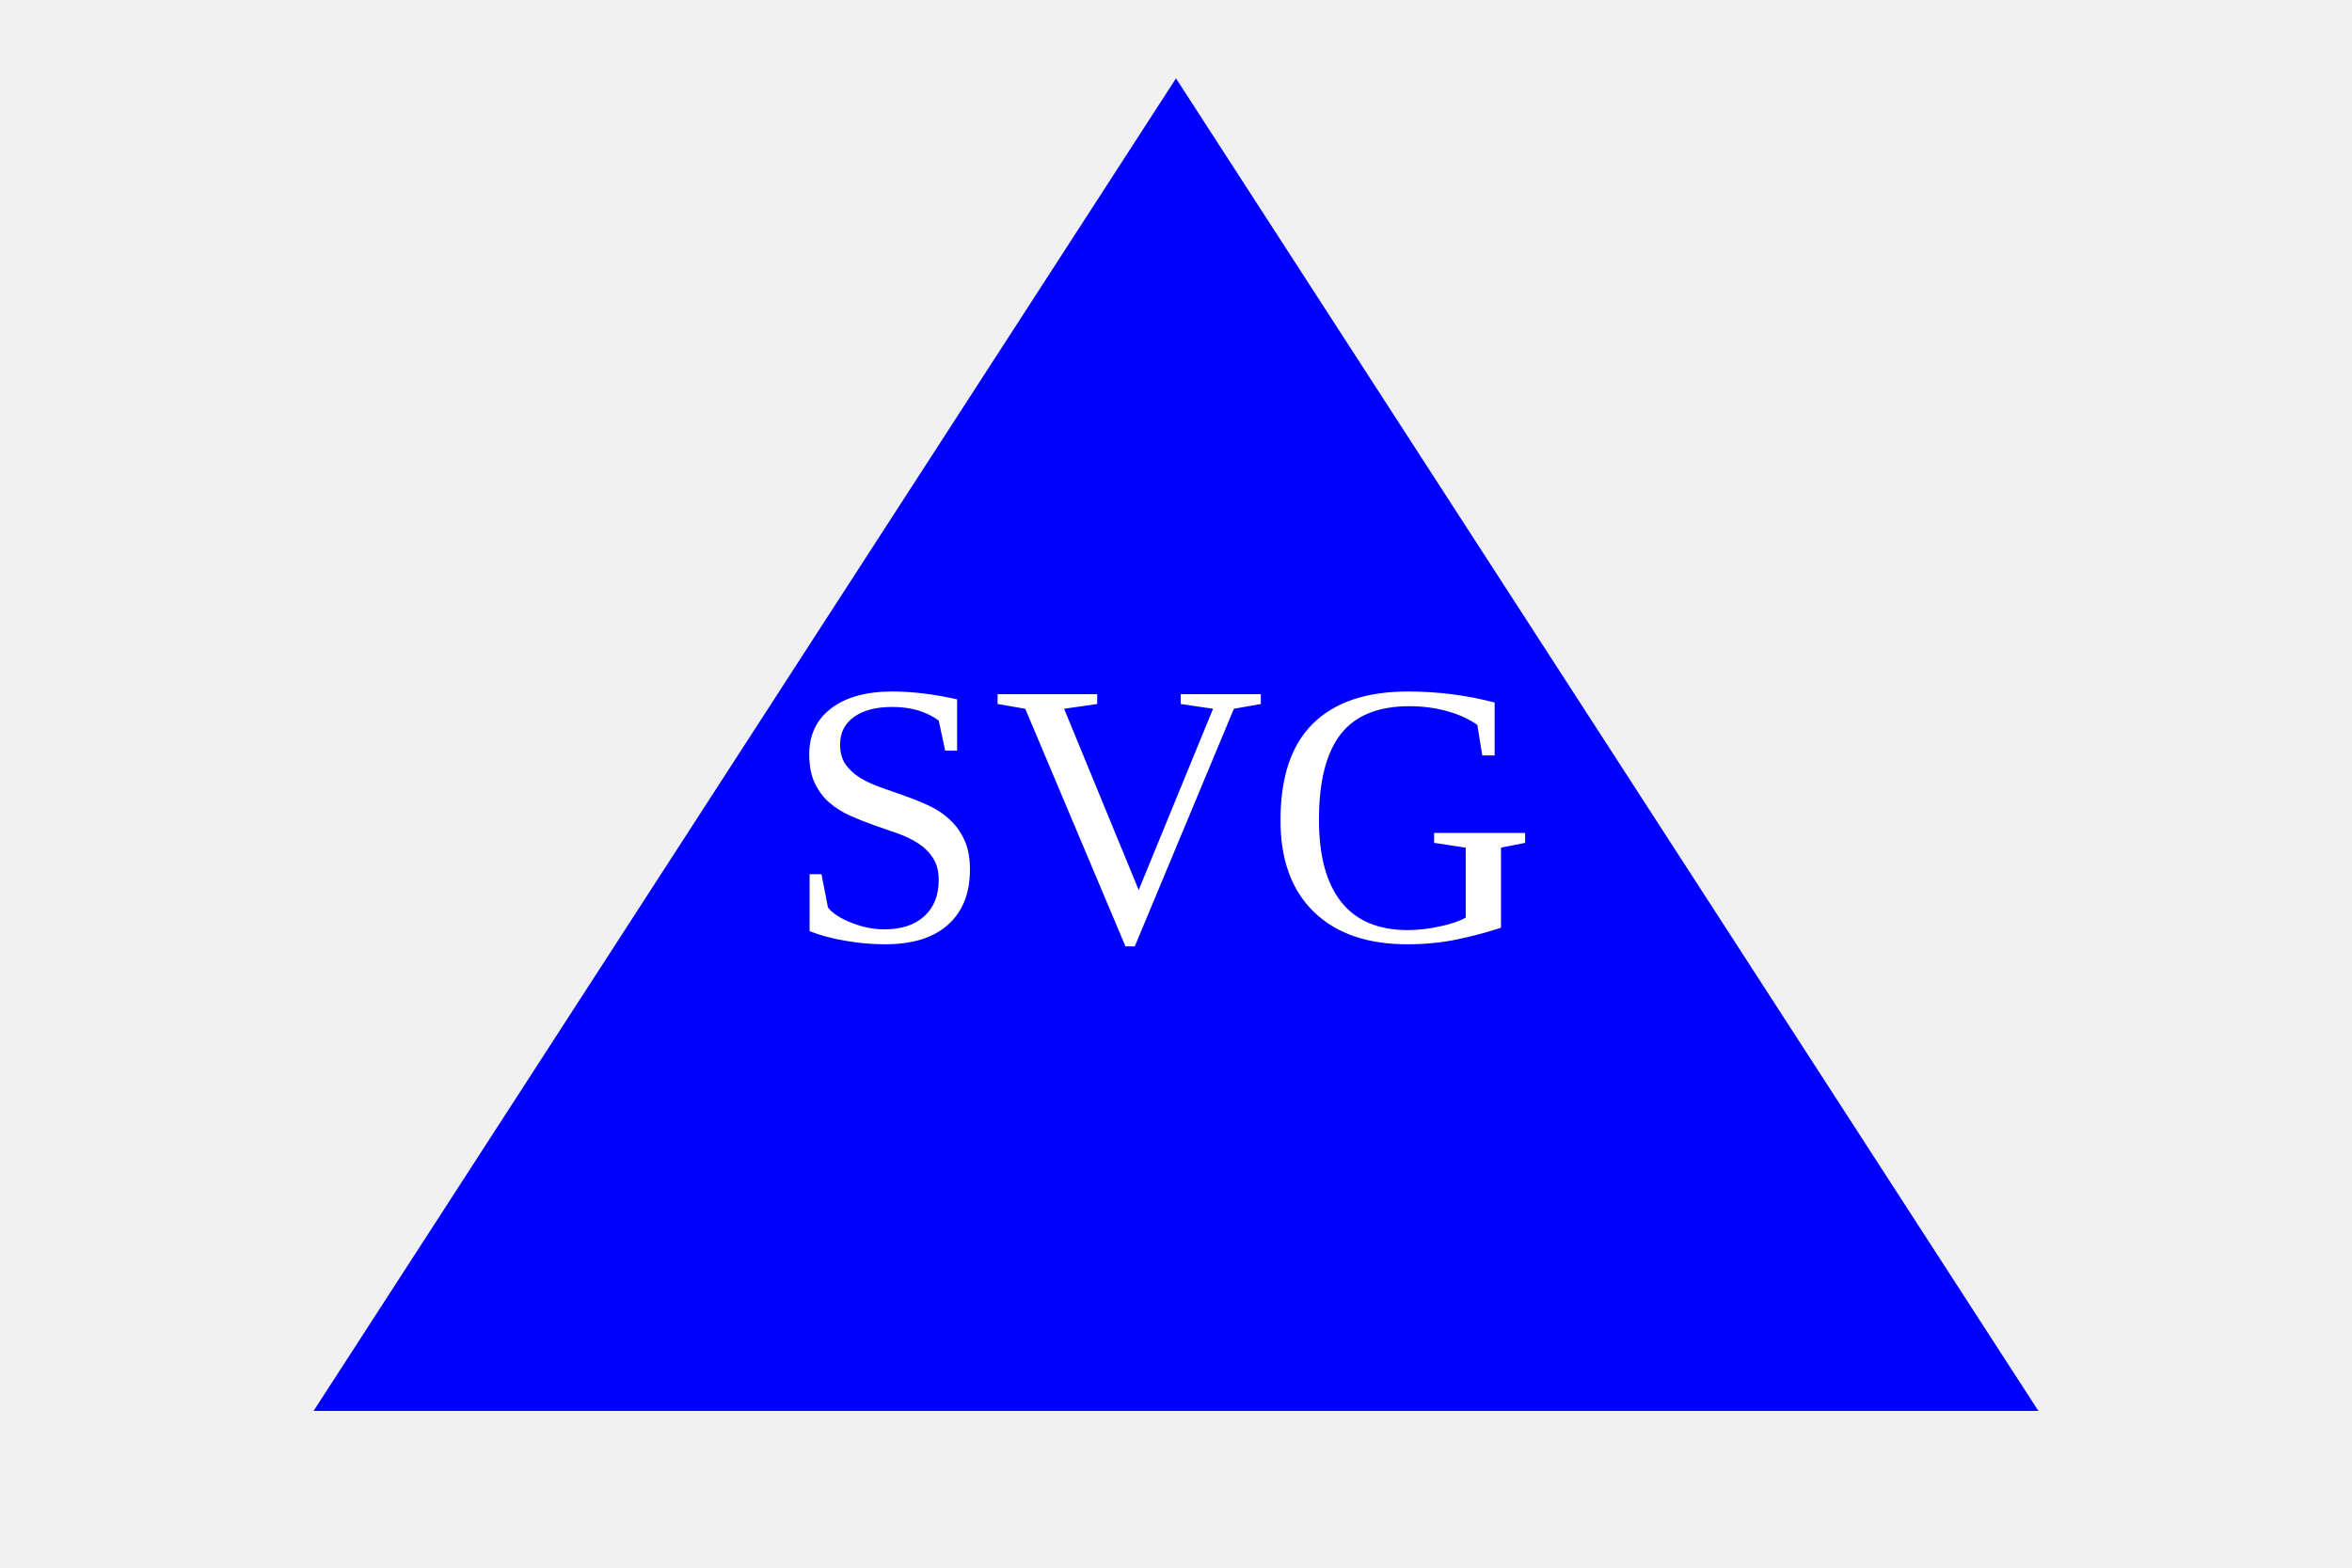
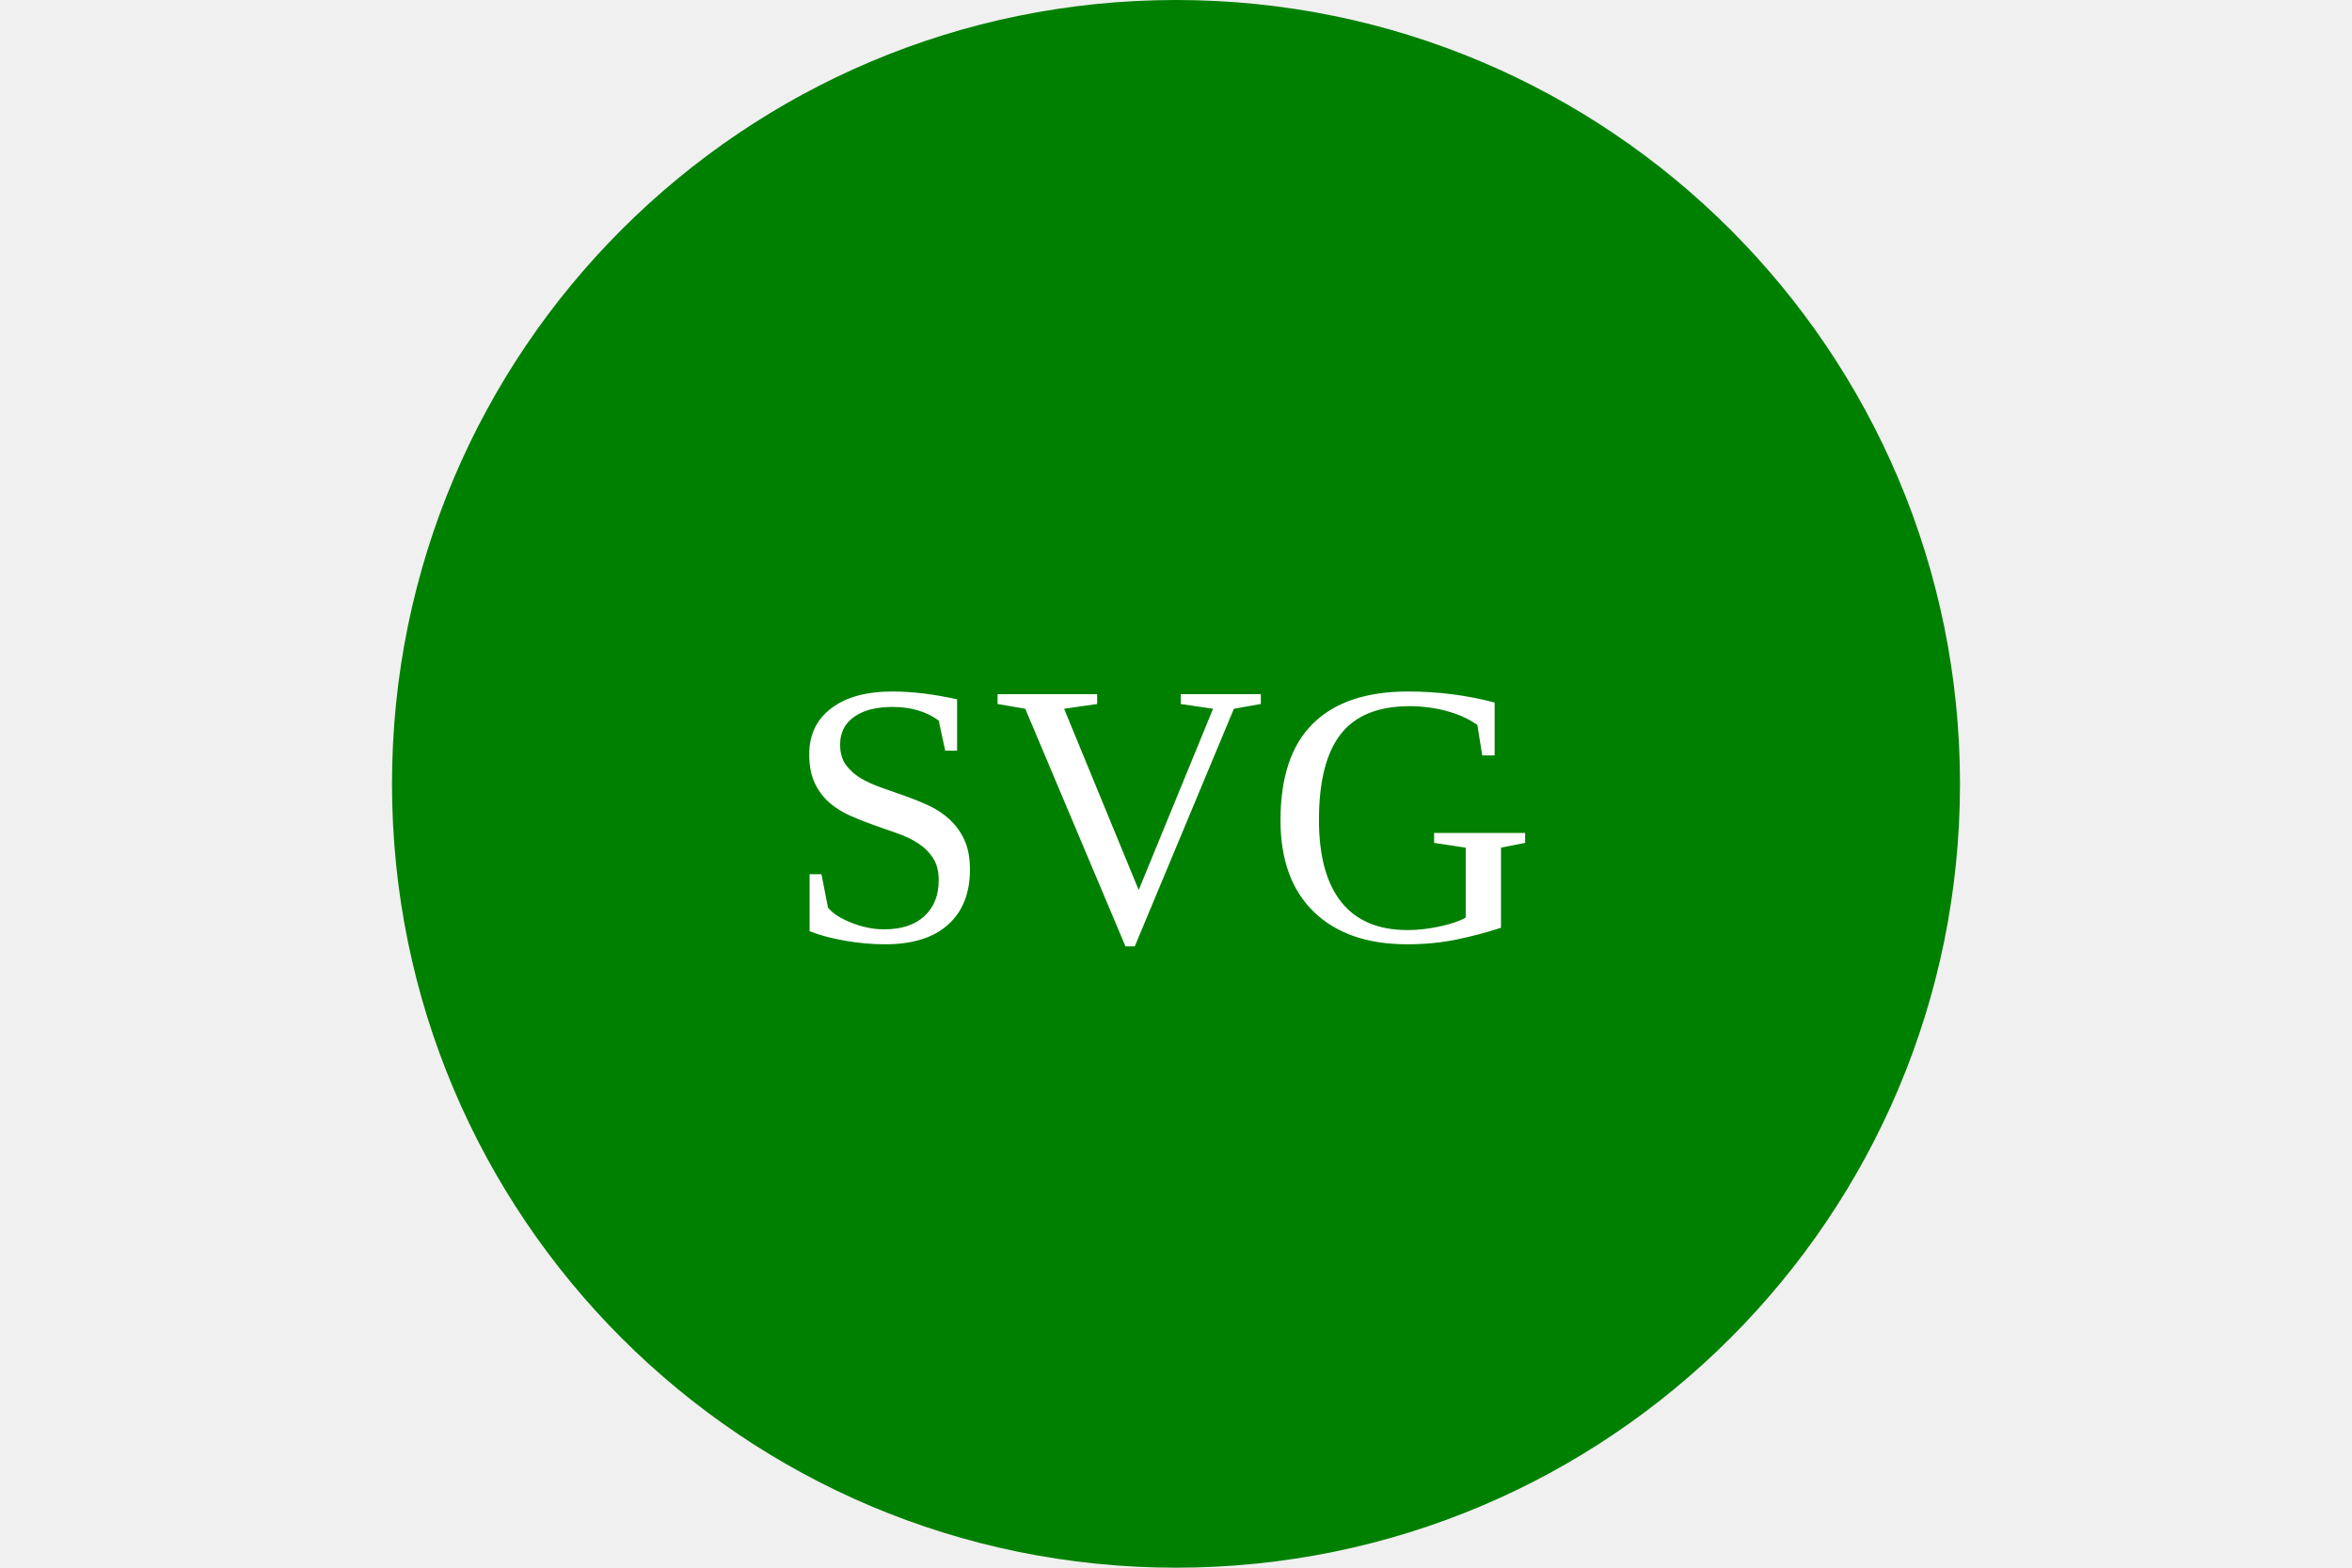
<svg xmlns="http://www.w3.org/2000/svg" version="1.1" width="300" height="200">
-   <polygon points="150, 10 260, 180 40, 180" fill="blue" />
+   <circle cx="150" cy="100" r="100" fill="green" />
  <text x="100" y="120" font-size="4em" fill="white">SVG</text>
</svg>
